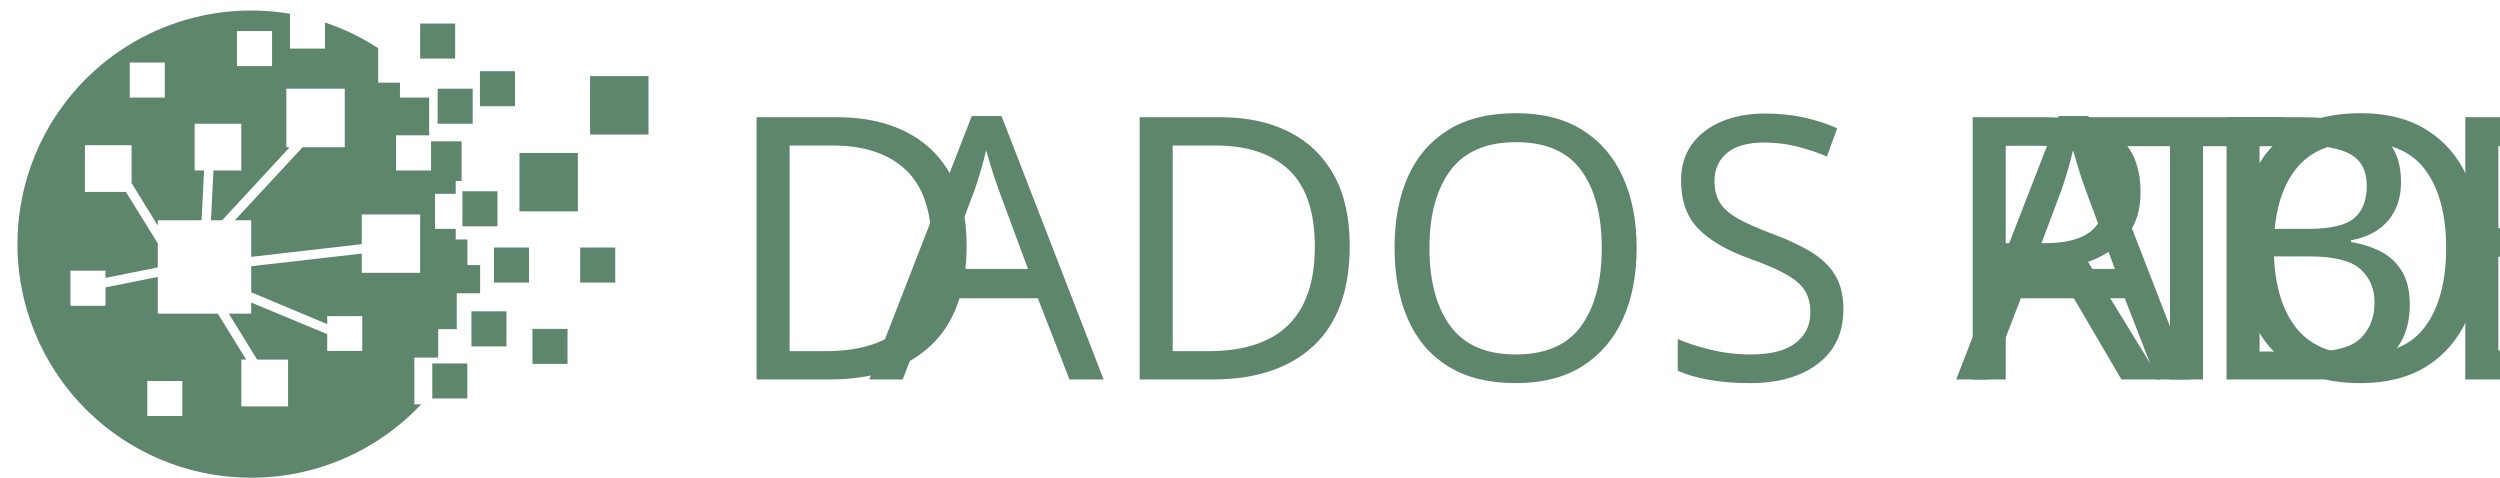
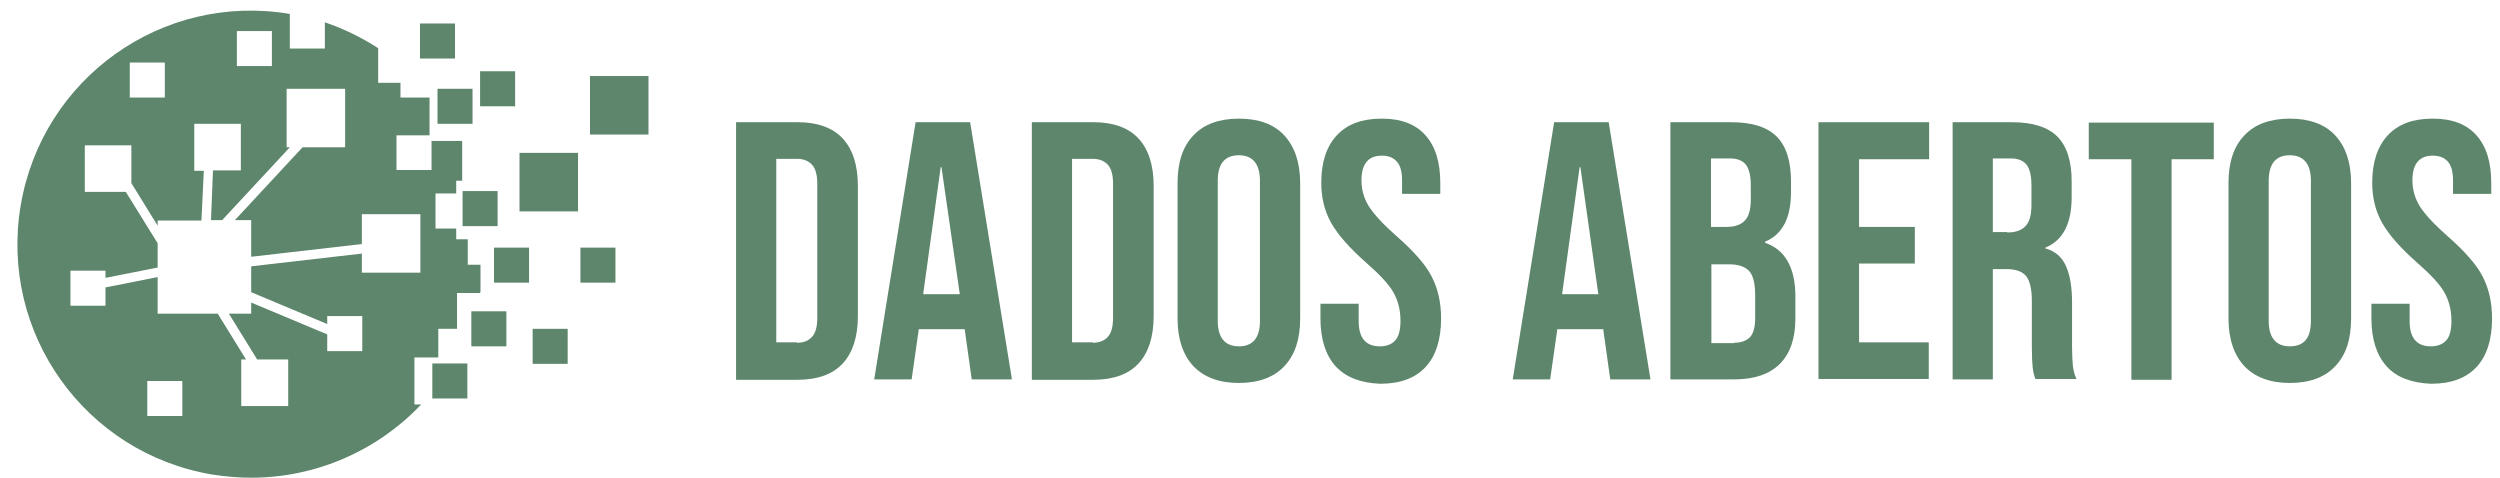
- <svg xmlns="http://www.w3.org/2000/svg" id="Camada_1" data-name="Camada 1" viewBox="0 0 628 120">
-   <defs>
-     <style>.cls-1{font-size:92.27px;font-family:BebasNeue-Regular, Bebas Neue;}.cls-1,.cls-6{fill:#5d866c;}.cls-2{letter-spacing:0em;}.cls-3{letter-spacing:0em;}.cls-4{letter-spacing:0em;}.cls-5{letter-spacing:0em;}</style>
-   </defs>
-   <text class="cls-1" transform="translate(181.1 95.32)">
-     <tspan class="cls-2">D</tspan>
-     <tspan x="37.27" y="0">ADOS ABE</tspan>
-     <tspan class="cls-3" x="305.49" y="0">R</tspan>
-     <tspan class="cls-4" x="342.49" y="0">T</tspan>
-     <tspan class="cls-5" x="375.7" y="0">OS</tspan>
-   </text>
-   <rect class="cls-6" x="133.76" y="82.61" width="8.8" height="8.8" />
-   <rect class="cls-6" x="108.59" y="91.3" width="8.8" height="8.8" />
-   <rect class="cls-6" x="118.42" y="78.21" width="8.8" height="8.8" />
-   <rect class="cls-6" x="120.56" y="17.88" width="8.8" height="8.8" />
-   <rect class="cls-6" x="130.49" y="38.42" width="14.67" height="14.67" />
-   <rect class="cls-6" x="148.23" y="19.12" width="14.67" height="14.67" />
-   <rect class="cls-6" x="105.54" y="5.92" width="8.8" height="8.8" />
-   <rect class="cls-6" x="109.94" y="22.28" width="8.8" height="8.8" />
-   <rect class="cls-6" x="124.08" y="62.18" width="8.8" height="8.8" />
-   <rect class="cls-6" x="116.16" y="48.05" width="8.8" height="8.8" />
-   <rect class="cls-6" x="145.75" y="62.18" width="8.8" height="8.8" />
-   <path class="cls-6" d="M104.08,101.57V89.83h6V82.67h4.66v-9h5.78l.09-.42V66.58h-3.19V60.15h-2.94V57.49h-5.21v-8.8h5.21V45.48h1.47V35.73l-.11-.23h-7.56v7.32h-8.8V34h8.32V24.51h-7.33V20.77H95V12.11A58.5,58.5,0,0,0,81.64,5.65v6.56h-8.8V3.46A58.68,58.68,0,1,0,63.1,120a58.49,58.49,0,0,0,42.69-18.43ZM59.53,7.81h8.81v8.8H59.53Zm-26.94,7.9H41.4v8.8H32.59ZM45.8,104.5H37V95.7H45.8ZM91,88.15H82.2V83.94L63.1,76V78.8H57.49L64.6,90.34h7.76v11.74H60.62V90.34h1.22L54.73,78.8H39.63V69.56L26.5,72.19v4.62H17.7V68h8.8V69.8l13.13-2.63V61.12l-8-12.91H21.33V36.48H33.06V46l6.57,10.66V55.33h11l.63-12.51H48.89V31.08H60.62V42.82h-7L53,55.33H55.8L72.76,37h-.83V22.28H86.6V37H76L59,55.33H63.1v9.19l27.77-3.19V53.87h14.67V68.53H90.87V63.7L63.1,66.88v6.54l19.1,8v-2H91Z" />
+ <svg xmlns="http://www.w3.org/2000/svg" version="1.1" id="Camada_1" x="0px" y="0px" viewBox="0 0 628 120" style="enable-background:new 0 0 628 120;" xml:space="preserve">
+   <style type="text/css">
+ 	.st0{enable-background:new    ;}
+ 	.st1{fill:#5D866C;}
+ </style>
+   <g>
+     <g class="st0">
+       <path class="st1" d="M184.9,30.7h15.5c5,0,8.8,1.4,11.3,4.1c2.5,2.7,3.8,6.7,3.8,11.9v32.7c0,5.2-1.3,9.2-3.8,11.9    c-2.5,2.7-6.3,4.1-11.3,4.1h-15.5V30.7z M200.2,86.1c1.7,0,2.9-0.5,3.8-1.5c0.9-1,1.3-2.6,1.3-4.8V46.2c0-2.2-0.4-3.8-1.3-4.8    c-0.9-1-2.2-1.5-3.8-1.5H195v46.1H200.2z" />
+     </g>
+     <g class="st0">
+       <path class="st1" d="M230,30.7h13.7l10.5,64.6h-10.1l-1.8-12.8v0.2h-11.5l-1.8,12.6h-9.4L230,30.7z M241.1,73.9L236.5,42h-0.2    l-4.4,31.9H241.1z" />
+       <path class="st1" d="M259.2,30.7h15.5c5,0,8.8,1.4,11.3,4.1c2.5,2.7,3.8,6.7,3.8,11.9v32.7c0,5.2-1.3,9.2-3.8,11.9    c-2.5,2.7-6.3,4.1-11.3,4.1h-15.5V30.7z M274.5,86.1c1.7,0,2.9-0.5,3.8-1.5c0.9-1,1.3-2.6,1.3-4.8V46.2c0-2.2-0.4-3.8-1.3-4.8    c-0.9-1-2.2-1.5-3.8-1.5h-5.2v46.1H274.5z" />
+       <path class="st1" d="M299.8,92c-2.6-2.8-4-6.8-4-12V46c0-5.2,1.3-9.2,4-12c2.6-2.8,6.5-4.2,11.4-4.2c5,0,8.8,1.4,11.4,4.2    c2.6,2.8,4,6.8,4,12v34c0,5.2-1.3,9.2-4,12c-2.6,2.8-6.5,4.2-11.4,4.2C306.3,96.2,302.5,94.8,299.8,92z M316.5,80.6V45.4    c0-4.2-1.8-6.4-5.3-6.4s-5.3,2.1-5.3,6.4v35.2c0,4.2,1.8,6.4,5.3,6.4S316.5,84.9,316.5,80.6z" />
+       <path class="st1" d="M335.5,92c-2.5-2.8-3.8-6.8-3.8-12v-3.7h9.6v4.4c0,4.2,1.8,6.3,5.3,6.3c1.7,0,3-0.5,3.9-1.5    c0.9-1,1.3-2.7,1.3-4.9c0-2.7-0.6-5.1-1.8-7.2c-1.2-2.1-3.5-4.5-6.8-7.4c-4.2-3.7-7.1-7-8.8-10c-1.7-3-2.5-6.4-2.5-10.1    c0-5.1,1.3-9.1,3.9-11.9c2.6-2.8,6.3-4.2,11.3-4.2c4.9,0,8.5,1.4,11,4.2c2.5,2.8,3.7,6.8,3.7,12v2.7h-9.6v-3.3    c0-2.2-0.4-3.8-1.3-4.8c-0.9-1-2.1-1.5-3.8-1.5c-3.4,0-5.1,2.1-5.1,6.2c0,2.3,0.6,4.5,1.9,6.6c1.3,2,3.6,4.5,6.9,7.4    c4.2,3.7,7.2,7,8.8,10.1c1.6,3,2.4,6.6,2.4,10.6c0,5.3-1.3,9.4-3.9,12.2c-2.6,2.8-6.4,4.2-11.4,4.2    C341.8,96.2,338.1,94.8,335.5,92z" />
+       <path class="st1" d="M390.4,30.7h13.7l10.5,64.6h-10.1l-1.8-12.8v0.2h-11.5l-1.8,12.6h-9.4L390.4,30.7z M401.5,73.9L397,42h-0.2    l-4.4,31.9H401.5z" />
+       <path class="st1" d="M419.6,30.7h15.3c5.2,0,9,1.2,11.4,3.6c2.4,2.4,3.6,6.2,3.6,11.2v2.6c0,3.3-0.5,6-1.6,8.1    c-1.1,2.1-2.7,3.6-4.9,4.5V61c5,1.7,7.6,6.2,7.6,13.5V80c0,5-1.3,8.8-3.9,11.4c-2.6,2.6-6.4,3.9-11.5,3.9h-16V30.7z M433.7,57    c2,0,3.6-0.5,4.6-1.6c1-1,1.5-2.8,1.5-5.3v-3.6c0-2.3-0.4-4-1.2-5.1c-0.8-1-2.1-1.6-3.9-1.6h-4.9V57H433.7z M435.6,86.1    c1.8,0,3.1-0.5,4-1.4c0.9-1,1.3-2.6,1.3-4.9v-5.6c0-3-0.5-5-1.5-6.1c-1-1.1-2.7-1.7-5-1.7h-4.5v19.8H435.6z" />
+       <path class="st1" d="M456.9,30.7h27.7V40H467V57H481v9.2H467v19.8h17.5v9.2h-27.7V30.7z" />
+     </g>
+     <g class="st0">
+       <path class="st1" d="M490.4,30.7h15c5.2,0,9,1.2,11.4,3.6c2.4,2.4,3.6,6.2,3.6,11.2v4c0,6.7-2.2,10.9-6.6,12.7v0.2    c2.5,0.7,4.2,2.2,5.2,4.5c1,2.3,1.5,5.3,1.5,9.1v11.3c0,1.8,0.1,3.3,0.2,4.5c0.1,1.1,0.4,2.3,0.9,3.4h-10.3c-0.4-1-0.6-2-0.7-3    c-0.1-0.9-0.2-2.6-0.2-5V75.6c0-3-0.5-5-1.4-6.2c-1-1.2-2.6-1.8-4.9-1.8h-3.5v27.7h-10.1V30.7z M504.2,58.4c2,0,3.6-0.5,4.6-1.6    c1-1,1.5-2.8,1.5-5.3v-5c0-2.3-0.4-4-1.2-5.1c-0.8-1-2.1-1.6-3.9-1.6h-4.6v18.5H504.2z" />
+     </g>
+     <g class="st0">
+       <path class="st1" d="M535.3,40h-10.6v-9.2h31.4V40h-10.6v55.4h-10.1V40z" />
+     </g>
+     <g class="st0">
+       <path class="st1" d="M563.8,92c-2.6-2.8-4-6.8-4-12V46c0-5.2,1.3-9.2,4-12c2.6-2.8,6.5-4.2,11.4-4.2s8.8,1.4,11.4,4.2    c2.6,2.8,4,6.8,4,12v34c0,5.2-1.3,9.2-4,12c-2.6,2.8-6.5,4.2-11.4,4.2S566.5,94.8,563.8,92z M580.5,80.6V45.4    c0-4.2-1.8-6.4-5.3-6.4c-3.5,0-5.3,2.1-5.3,6.4v35.2c0,4.2,1.8,6.4,5.3,6.4C578.8,87,580.5,84.9,580.5,80.6z" />
+       <path class="st1" d="M599.5,92c-2.5-2.8-3.8-6.8-3.8-12v-3.7h9.6v4.4c0,4.2,1.8,6.3,5.3,6.3c1.7,0,3-0.5,3.9-1.5    c0.9-1,1.3-2.7,1.3-4.9c0-2.7-0.6-5.1-1.8-7.2c-1.2-2.1-3.5-4.5-6.8-7.4c-4.2-3.7-7.1-7-8.8-10c-1.7-3-2.5-6.4-2.5-10.1    c0-5.1,1.3-9.1,3.9-11.9c2.6-2.8,6.3-4.2,11.3-4.2c4.9,0,8.5,1.4,11,4.2c2.5,2.8,3.7,6.8,3.7,12v2.7h-9.6v-3.3    c0-2.2-0.4-3.8-1.3-4.8c-0.9-1-2.1-1.5-3.8-1.5c-3.4,0-5.1,2.1-5.1,6.2c0,2.3,0.6,4.5,1.9,6.6c1.3,2,3.6,4.5,6.9,7.4    c4.2,3.7,7.2,7,8.8,10.1c1.6,3,2.4,6.6,2.4,10.6c0,5.3-1.3,9.4-3.9,12.2c-2.6,2.8-6.4,4.2-11.4,4.2C605.8,96.2,602,94.8,599.5,92z    " />
+     </g>
+   </g>
+   <rect x="133.8" y="82.6" class="st1" width="8.8" height="8.8" />
+   <rect x="108.6" y="91.3" class="st1" width="8.8" height="8.8" />
+   <rect x="118.4" y="78.2" class="st1" width="8.8" height="8.8" />
+   <rect x="120.6" y="17.9" class="st1" width="8.8" height="8.8" />
+   <rect x="130.5" y="38.4" class="st1" width="14.7" height="14.7" />
+   <rect x="148.2" y="19.1" class="st1" width="14.7" height="14.7" />
+   <rect x="105.5" y="5.9" class="st1" width="8.8" height="8.8" />
+   <rect x="109.9" y="22.3" class="st1" width="8.8" height="8.8" />
+   <rect x="124.1" y="62.2" class="st1" width="8.8" height="8.8" />
+   <rect x="116.2" y="48" class="st1" width="8.8" height="8.8" />
+   <rect x="145.8" y="62.2" class="st1" width="8.8" height="8.8" />
+   <path class="st1" d="M104.1,101.6V89.8h6v-7.2h4.7v-9h5.8l0.1-0.4v-6.7h-3.2v-6.4h-2.9v-2.7h-5.2v-8.8h5.2v-3.2h1.5v-9.8l-0.1-0.2  h-7.6v7.3h-8.8V34h8.3v-9.5h-7.3v-3.7H95v-8.7c-4.2-2.7-8.7-4.9-13.4-6.5v6.6h-8.8V3.5c-32-5.4-62.2,16.1-67.6,48.1  s16.1,62.2,48.1,67.6c3.2,0.5,6.5,0.8,9.8,0.8c16.2,0,31.6-6.7,42.7-18.4H104.1z M59.5,7.8h8.8v8.8h-8.8V7.8z M32.6,15.7h8.8v8.8  h-8.8L32.6,15.7z M45.8,104.5H37v-8.8h8.8V104.5z M91,88.2h-8.8v-4.2L63.1,76v2.8h-5.6l7.1,11.5h7.8v11.7H60.6V90.3h1.2l-7.1-11.5  H39.6v-9.2l-13.1,2.6v4.6h-8.8V68h8.8v1.8l13.1-2.6v-6.1l-8-12.9H21.3V36.5h11.7V46l6.6,10.7v-1.3h11l0.6-12.5h-2.4V31.1h11.7v11.7  h-7L53,55.3h2.8l17-18.3h-0.8V22.3h14.7V37H76L59,55.3h4.1v9.2l27.8-3.2v-7.5h14.7v14.7H90.9v-4.8l-27.8,3.2v6.5l19.1,8v-2H91V88.2z  " />
+   <text transform="matrix(1 0 0 1 562.5 1218)" style="font-family:'MyriadPro-Regular'; font-size:12px;">https://www.youtube.com/watch?v=g-CFt_1oeKI&amp;ab_channel=TuaSa%C3%BAde</text>
</svg>
